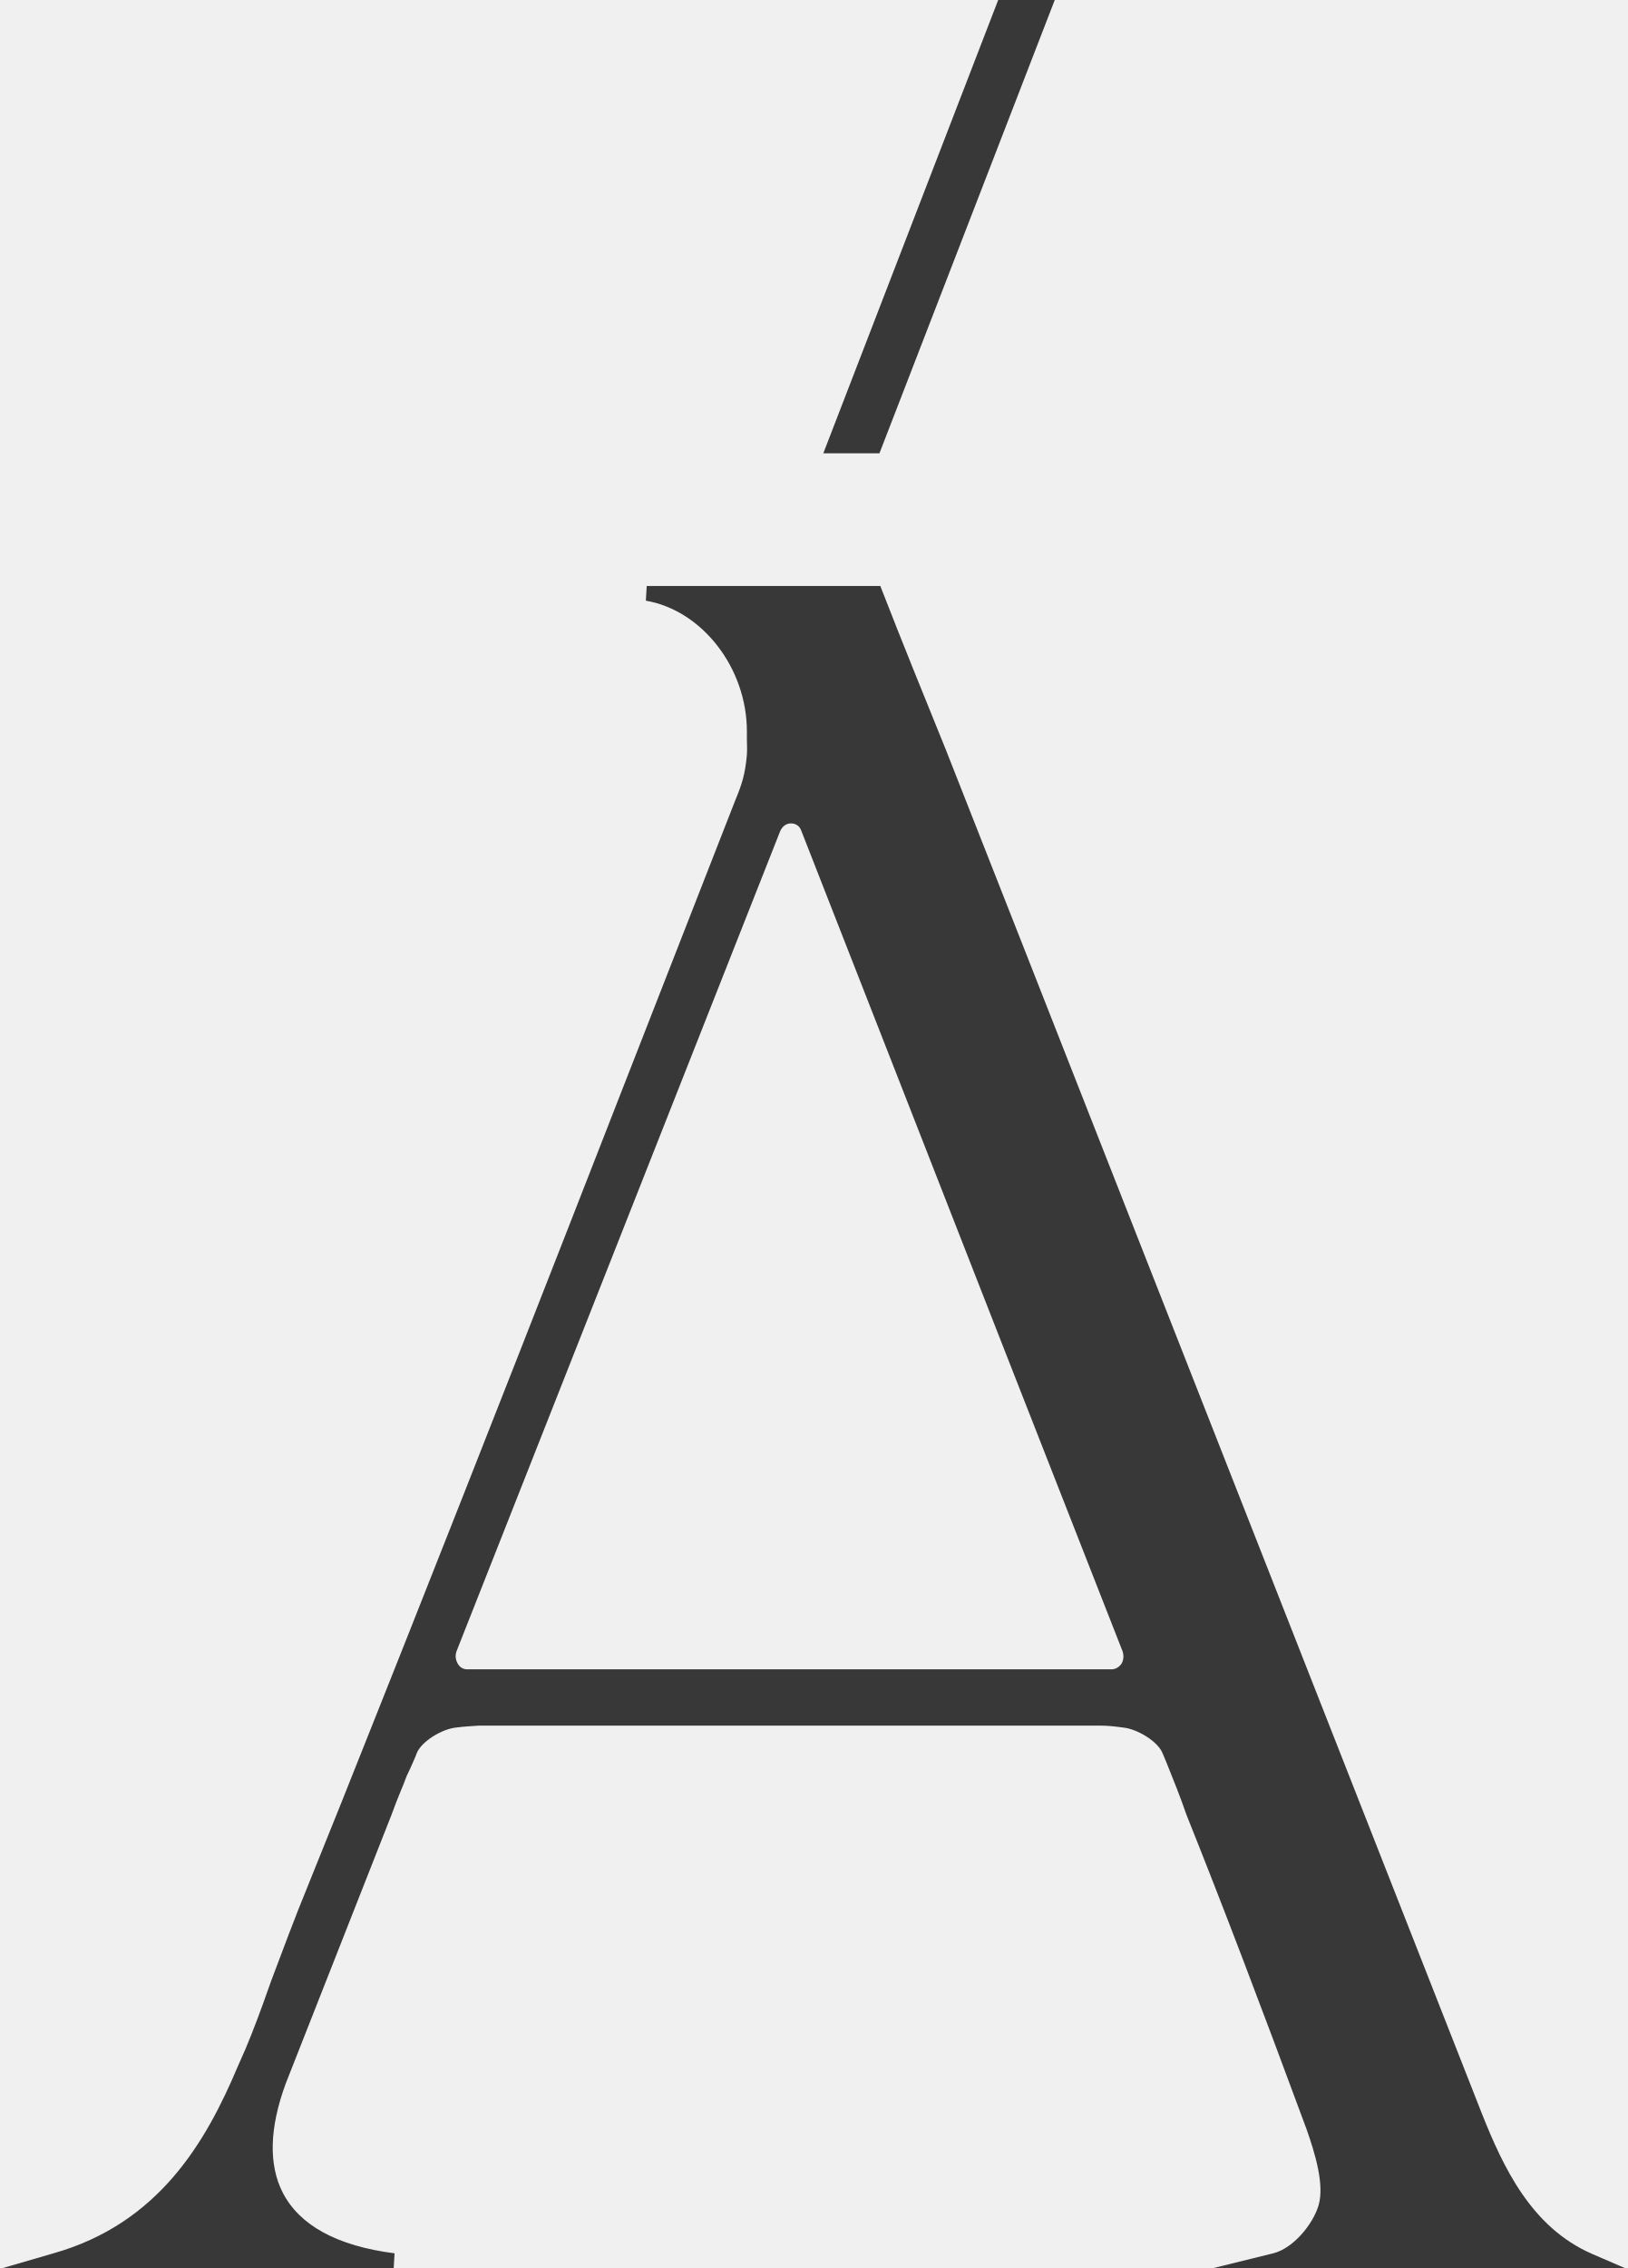
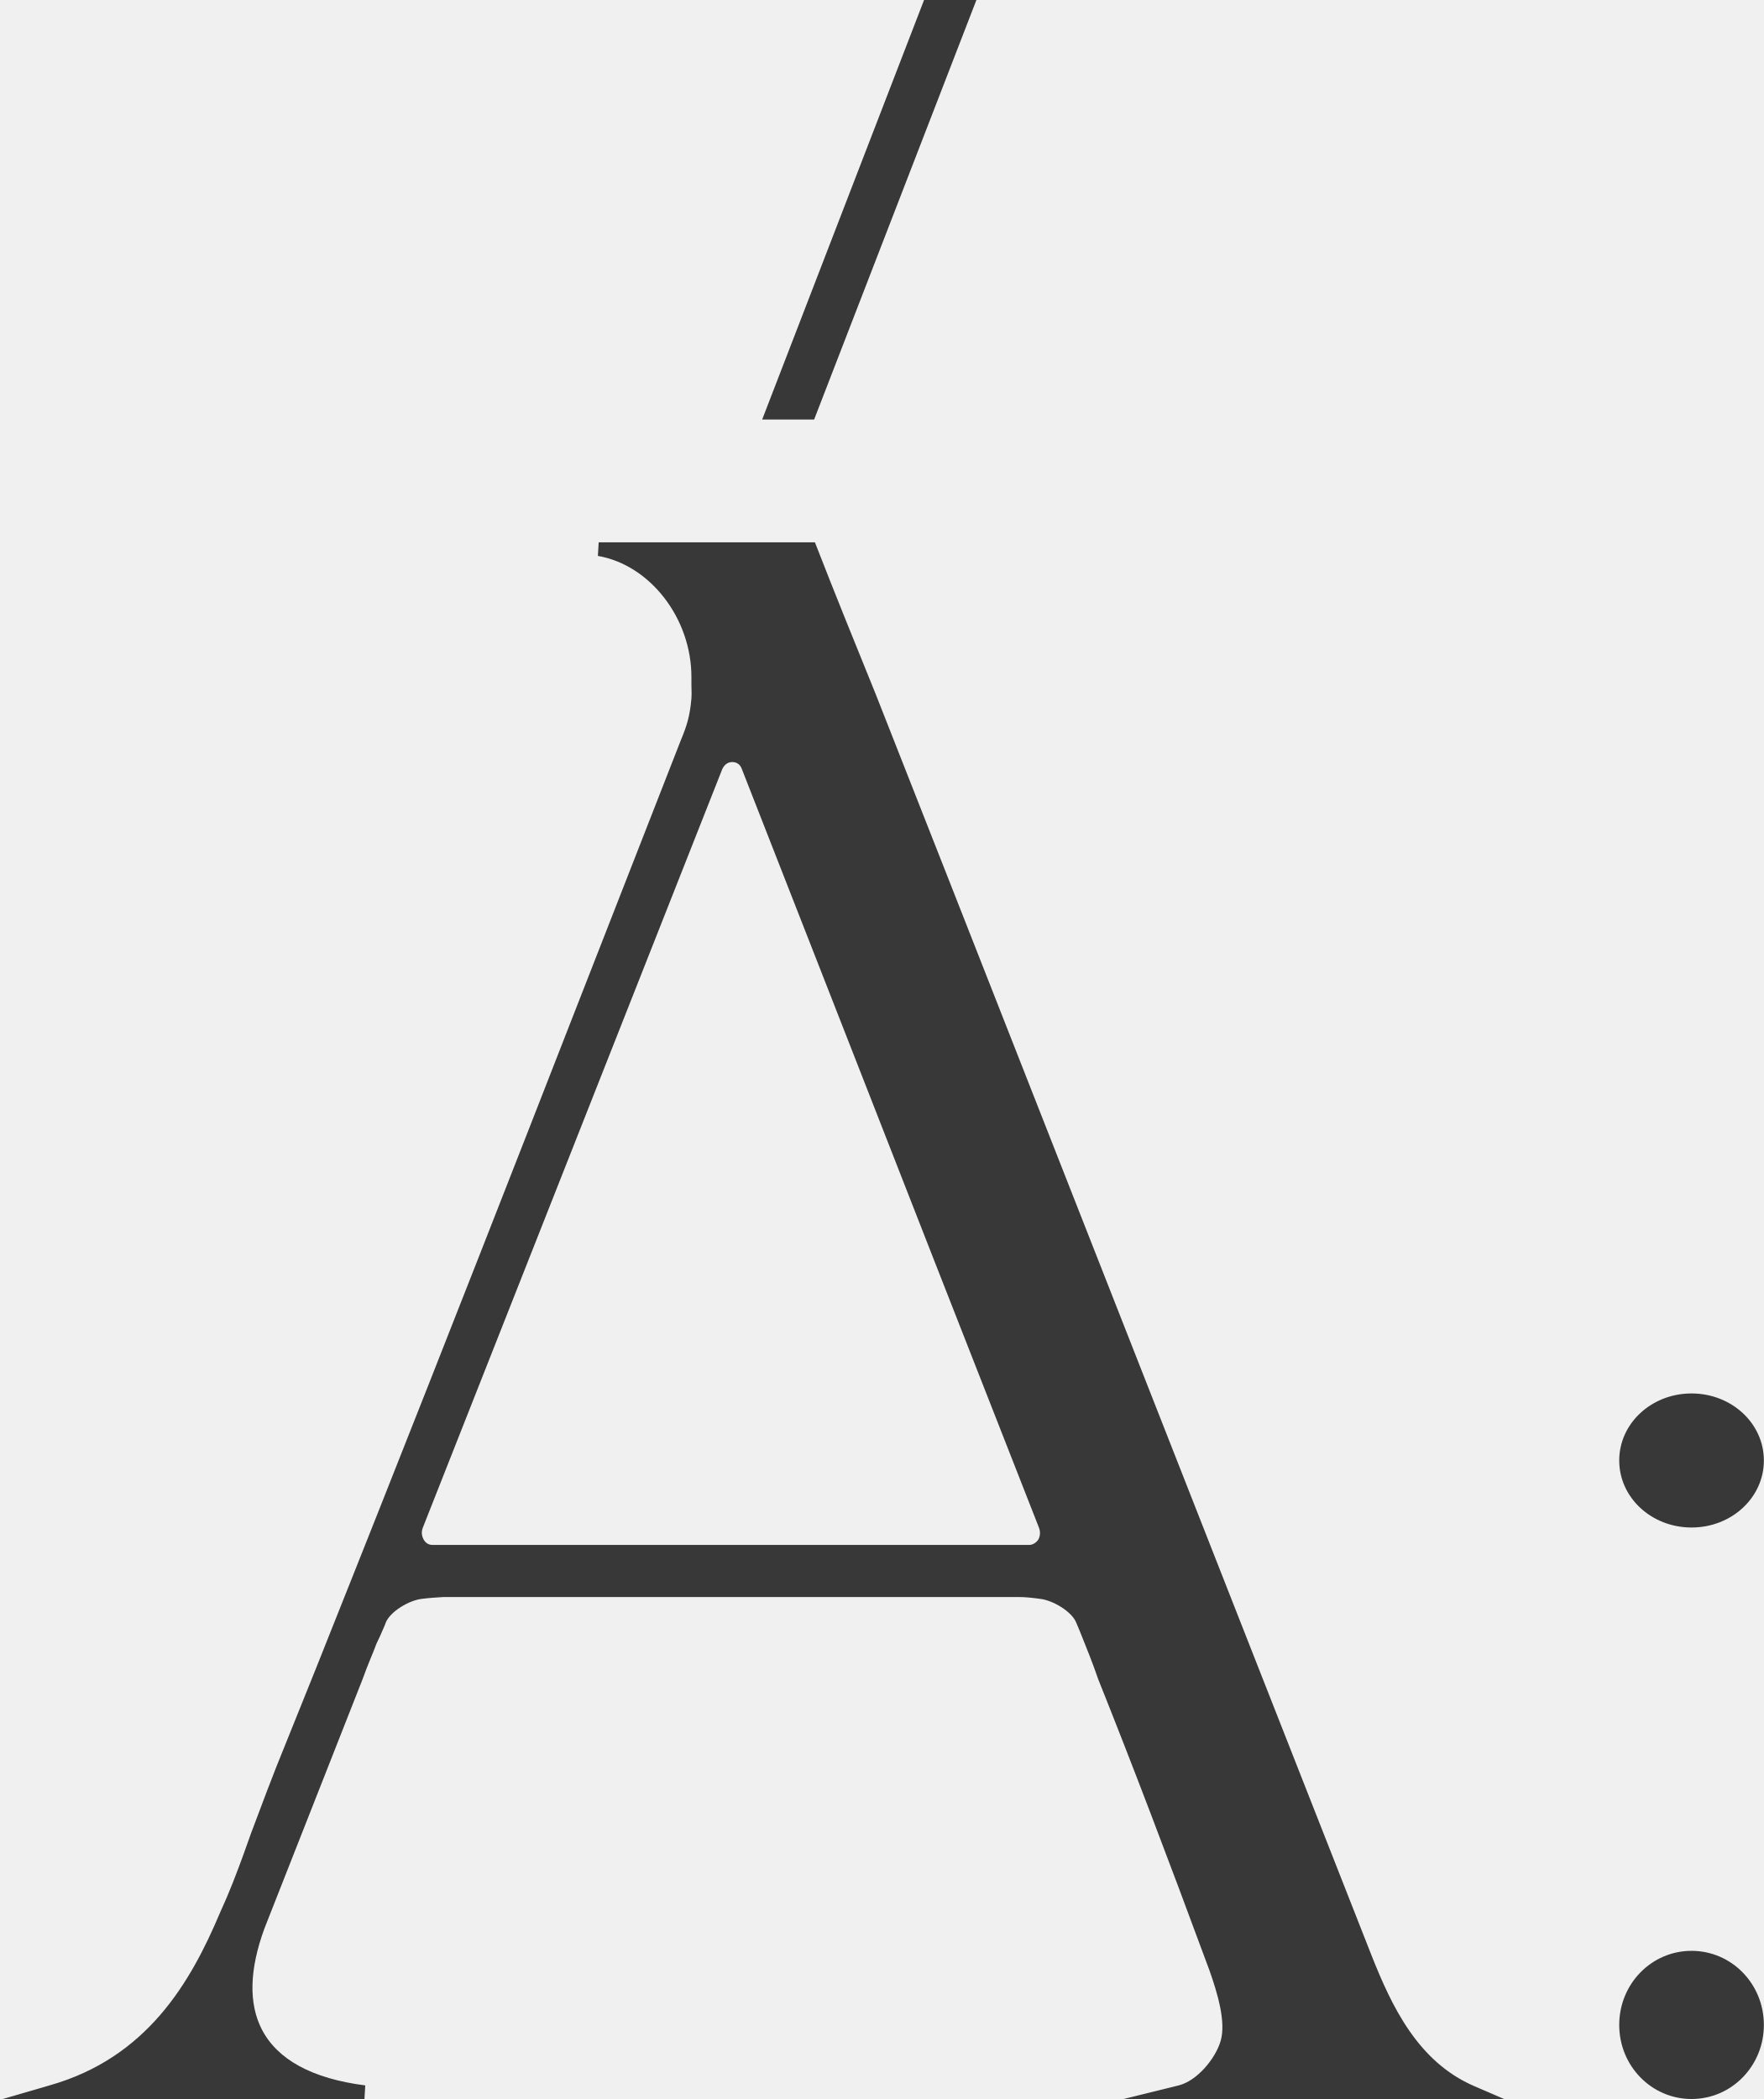
- <svg xmlns="http://www.w3.org/2000/svg" width="427" height="595" viewBox="0 0 427 595" fill="none">
-   <path d="M276.781 0L230.78 118.922H216.05L261.939 0H276.781Z" fill="#383838" />
-   <path fill-rule="evenodd" clip-rule="evenodd" d="M334.111 591.147L318.476 595H426.339L417.73 591.275C401.867 584.34 394.503 568.672 388.837 554.419C369.925 506.369 339.133 427.997 311.151 356.777L310.994 356.38C279.359 275.863 251.352 204.585 248.229 196.753C242.336 182.241 236.558 167.986 231.46 154.886L231.005 153.73H169.709L169.482 157.583C184.325 160.152 195.995 175.306 195.995 191.873V193.928C195.995 194.347 196.007 194.793 196.019 195.249C196.046 196.19 196.073 197.173 195.995 198.037C195.542 203.046 194.749 205.614 192.935 209.98C188.18 222.173 183.398 234.395 178.614 246.618L178.586 246.692C173.805 258.909 169.024 271.126 164.271 283.313C145.689 330.958 126.428 380.144 107.279 428.432L100.594 445.256C93.23 463.877 85.752 482.501 78.274 500.993C76.489 505.52 74.704 510.263 72.92 515.009C72.325 516.591 71.731 518.17 71.135 519.743L68.983 525.778C67.057 531.044 65.017 536.438 62.638 541.575L62.411 542.089C54.027 561.994 41.677 583.314 14.031 591.147L0.774 595H103.314L103.54 591.147C88.471 589.223 78.614 583.829 74.195 575.224C70.456 567.903 70.682 558.272 74.988 546.583L102.747 476.078C103.54 473.896 104.333 471.841 105.24 469.657C105.636 468.759 105.977 467.862 106.301 467.008C106.44 466.641 106.576 466.28 106.713 465.932C107.39 464.588 107.942 463.316 108.508 462.008L108.823 461.282L109.092 460.667L109.319 460.026C110.565 456.816 116.004 453.603 119.629 453.22C121.464 452.973 123.504 452.847 125.456 452.724L125.748 452.705H288.678C290.829 452.705 292.87 452.962 294.796 453.22C298.42 453.603 303.861 456.816 305.106 460.026L306.127 462.465C307.938 466.961 309.751 471.455 311.337 476.078C320.855 499.839 330.827 526.035 342.836 558.527C345.102 564.95 347.596 573.169 346.008 578.563C344.537 583.571 339.324 589.863 334.111 591.147ZM294.343 436.394C293.775 437.294 292.757 437.937 291.737 437.937H122.575C121.555 437.937 120.649 437.423 120.083 436.394C119.516 435.367 119.403 434.213 119.856 433.055L204.719 218.073C205.287 216.787 206.305 216.018 207.553 216.018C208.799 216.018 209.819 216.658 210.272 217.944L233.952 278.431C252.647 326.336 276.782 387.851 294.568 433.184C294.909 434.213 294.909 435.367 294.343 436.394Z" fill="#383838" />
+ <svg xmlns="http://www.w3.org/2000/svg" width="500" height="595" viewBox="0 0 500 595" fill="none">
+   <g clip-path="url(#clip0_1055_325)">
+     <path d="M276.782 0L230.781 118.922H216.051L261.94 0H276.782Z" fill="#383838" />
+     <path fill-rule="evenodd" clip-rule="evenodd" d="M334.11 591.147L318.475 595H426.338L417.729 591.275C401.866 584.34 394.502 568.672 388.836 554.419C369.924 506.369 339.132 427.997 311.15 356.777L310.993 356.38C279.358 275.863 251.351 204.585 248.228 196.753C242.335 182.241 236.557 167.986 231.459 154.886L231.004 153.73H169.708L169.481 157.583C184.324 160.152 195.994 175.306 195.994 191.873V193.928C195.994 194.347 196.006 194.793 196.018 195.249C196.045 196.19 196.072 197.173 195.994 198.037C195.541 203.046 194.748 205.614 192.934 209.98C188.179 222.173 183.397 234.395 178.613 246.618L178.585 246.692C173.804 258.909 169.023 271.126 164.27 283.313C145.688 330.958 126.427 380.144 107.278 428.432L100.593 445.256C93.229 463.877 85.751 482.501 78.273 500.993C76.488 505.52 74.703 510.263 72.919 515.009C72.324 516.591 71.73 518.17 71.135 519.743L68.982 525.778C67.056 531.044 65.016 536.438 62.637 541.575L62.41 542.089C54.026 561.994 41.676 583.314 14.03 591.147L0.773 595H103.313L103.539 591.147C88.47 589.223 78.613 583.829 74.194 575.224C70.455 567.903 70.681 558.272 74.987 546.583L102.746 476.078C103.539 473.896 104.332 471.841 105.239 469.657C105.635 468.759 105.976 467.862 106.3 467.008C106.439 466.641 106.575 466.28 106.712 465.932C107.389 464.588 107.941 463.316 108.507 462.008L108.822 461.282L109.091 460.667L109.318 460.026C110.564 456.816 116.003 453.603 119.628 453.22C121.463 452.973 123.503 452.847 125.455 452.724L125.747 452.705H288.677C290.828 452.705 292.869 452.962 294.795 453.22C298.419 453.603 303.86 456.816 305.105 460.026L306.126 462.465C307.937 466.961 309.75 471.455 311.336 476.078C320.854 499.839 330.826 526.035 342.835 558.527C345.101 564.95 347.595 573.169 346.007 578.563C344.536 583.571 339.323 589.863 334.11 591.147ZM294.342 436.394C293.774 437.294 292.756 437.937 291.736 437.937H122.574C121.554 437.937 120.648 437.423 120.082 436.394C119.515 435.367 119.402 434.213 119.855 433.055L204.718 218.073C205.286 216.787 206.304 216.018 207.552 216.018C208.798 216.018 209.818 216.658 210.271 217.944L233.951 278.431C252.646 326.336 276.781 387.851 294.567 433.184C294.908 434.213 294.908 435.367 294.342 436.394Z" fill="#383838" />
+   </g>
+   <path d="M500 414C500 424.527 490.858 433 479.5 433C468.142 433 459 424.527 459 414C459 403.473 468.142 395 479.5 395C490.858 395 500 403.473 500 414Z" fill="#383838" />
+   <path d="M500 574C500 585.635 490.858 595 479.5 595C468.142 595 459 585.635 459 574C459 562.365 468.142 553 479.5 553C490.858 553 500 562.365 500 574Z" fill="#383838" />
+   <defs>
+     <clipPath id="clip0_1055_325">
+       <rect width="427" height="595" fill="white" />
+     </clipPath>
+   </defs>
</svg>
